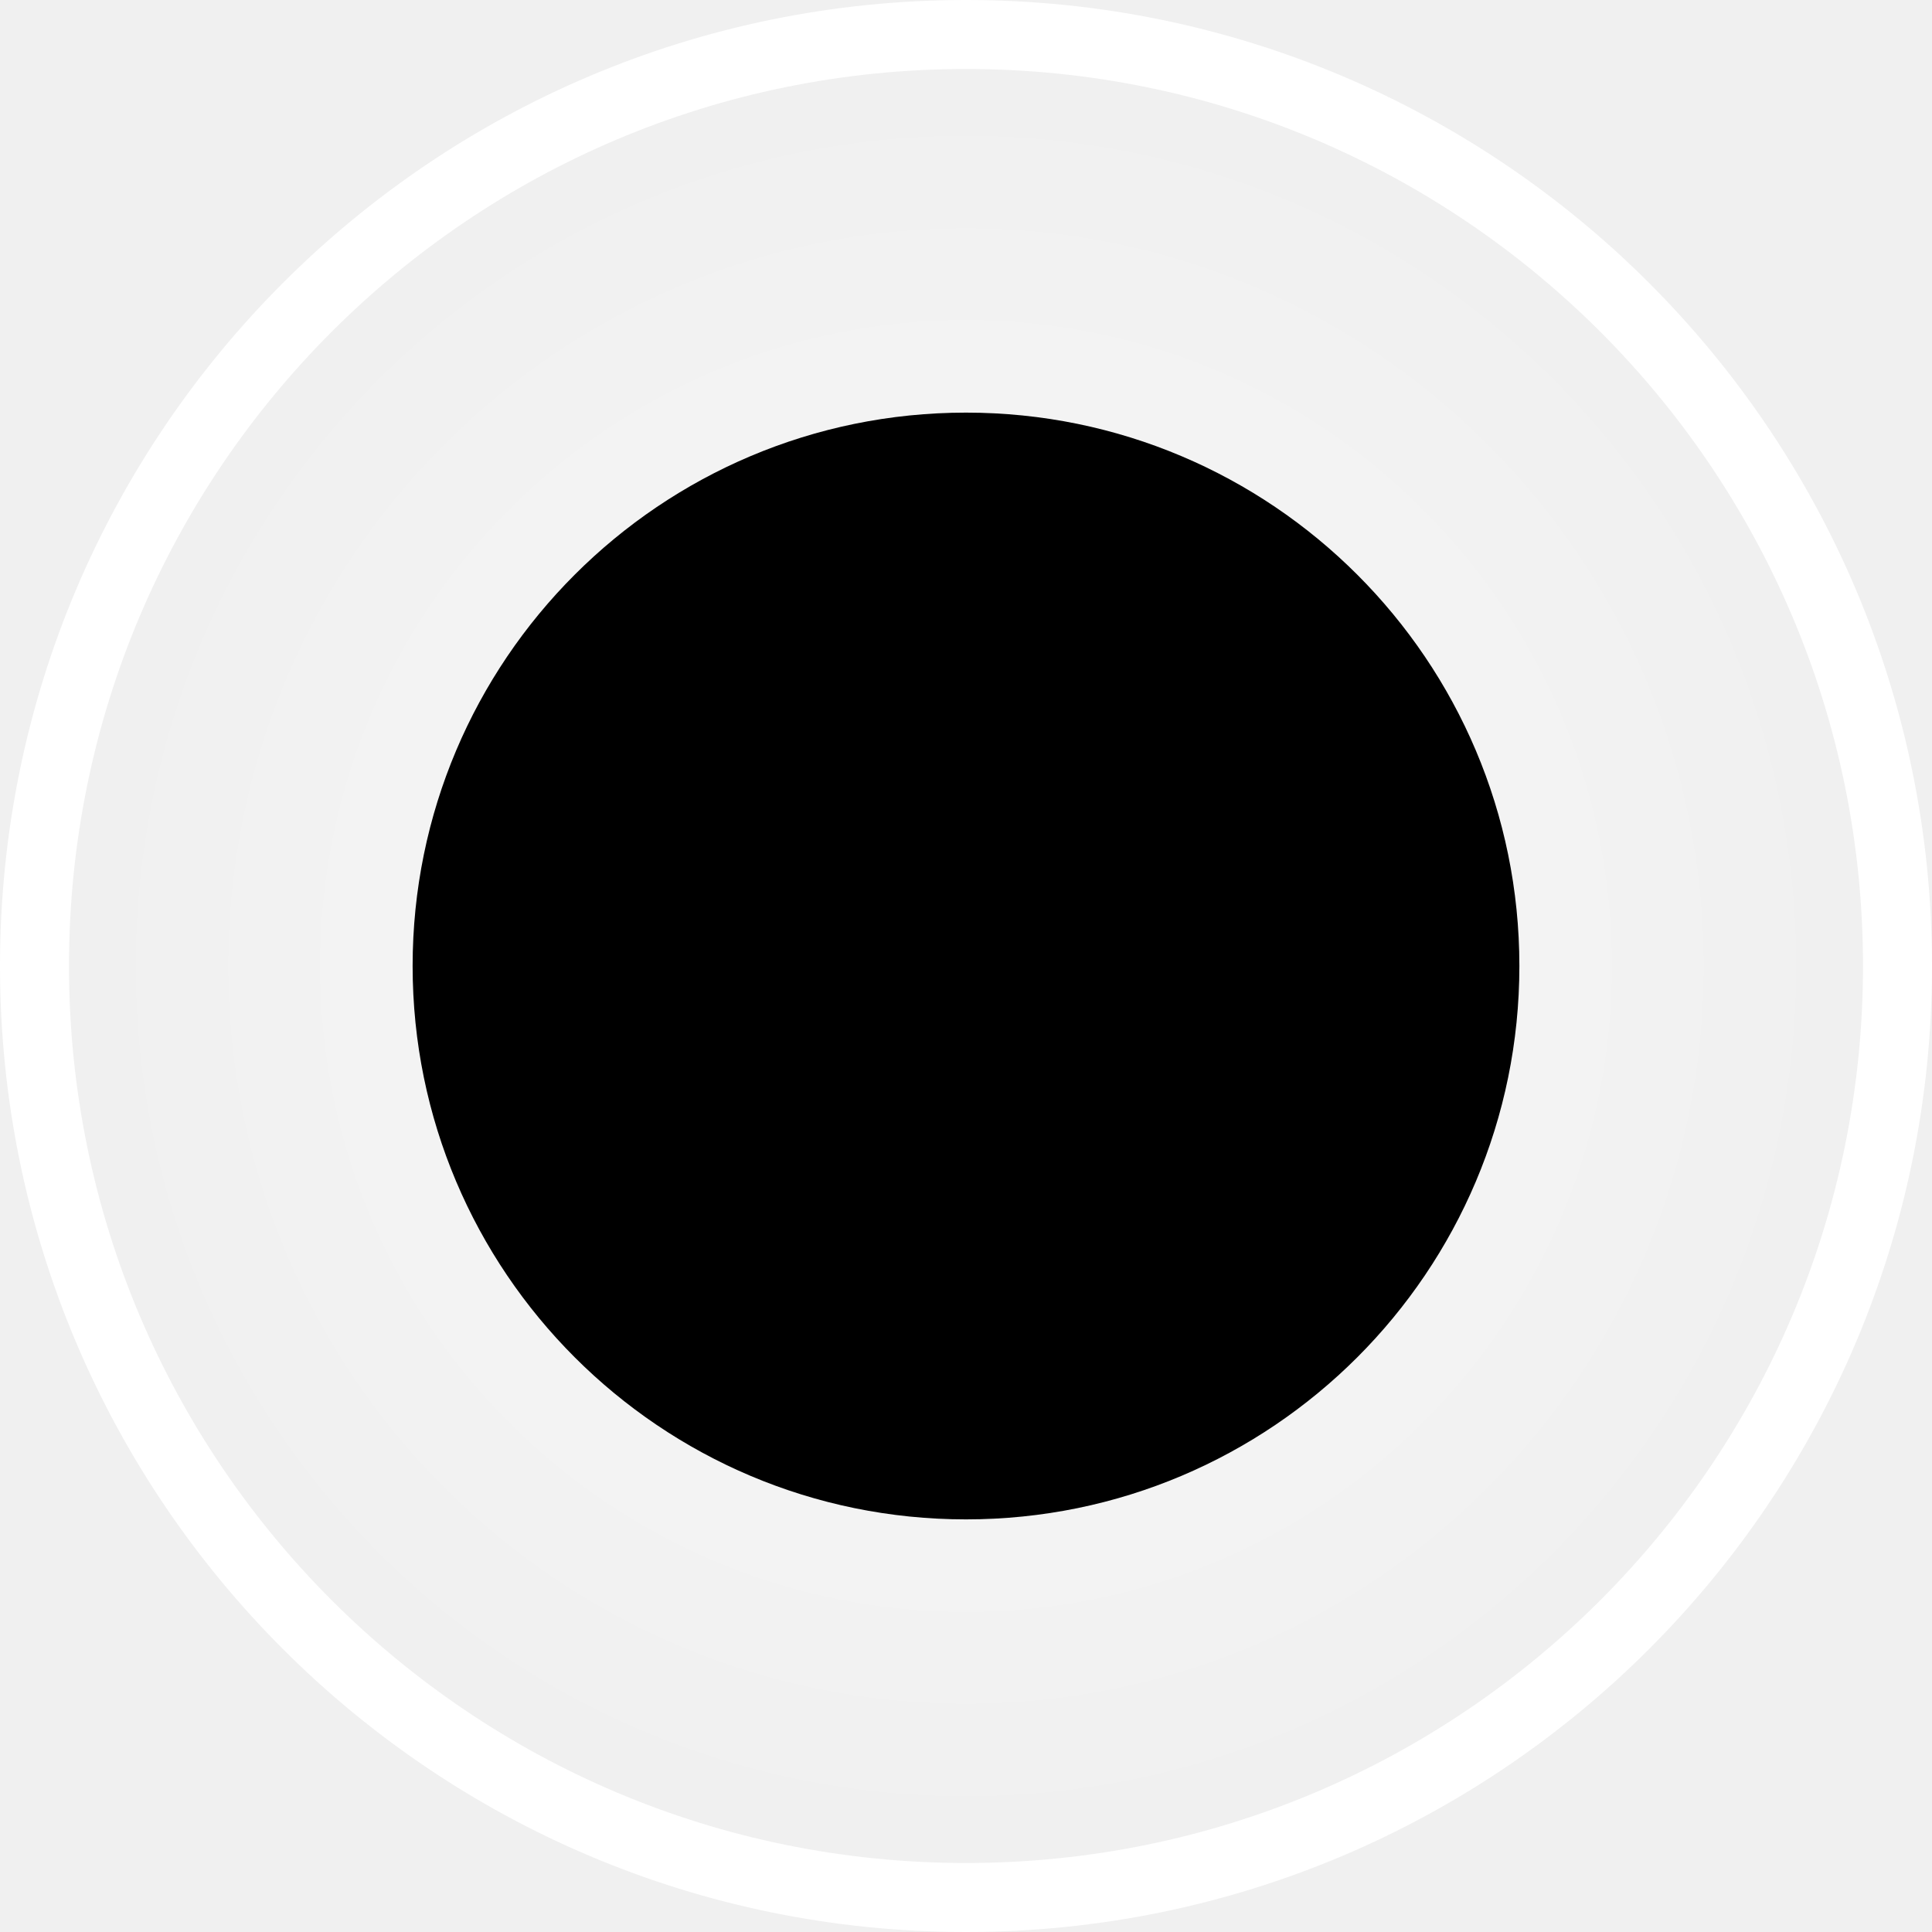
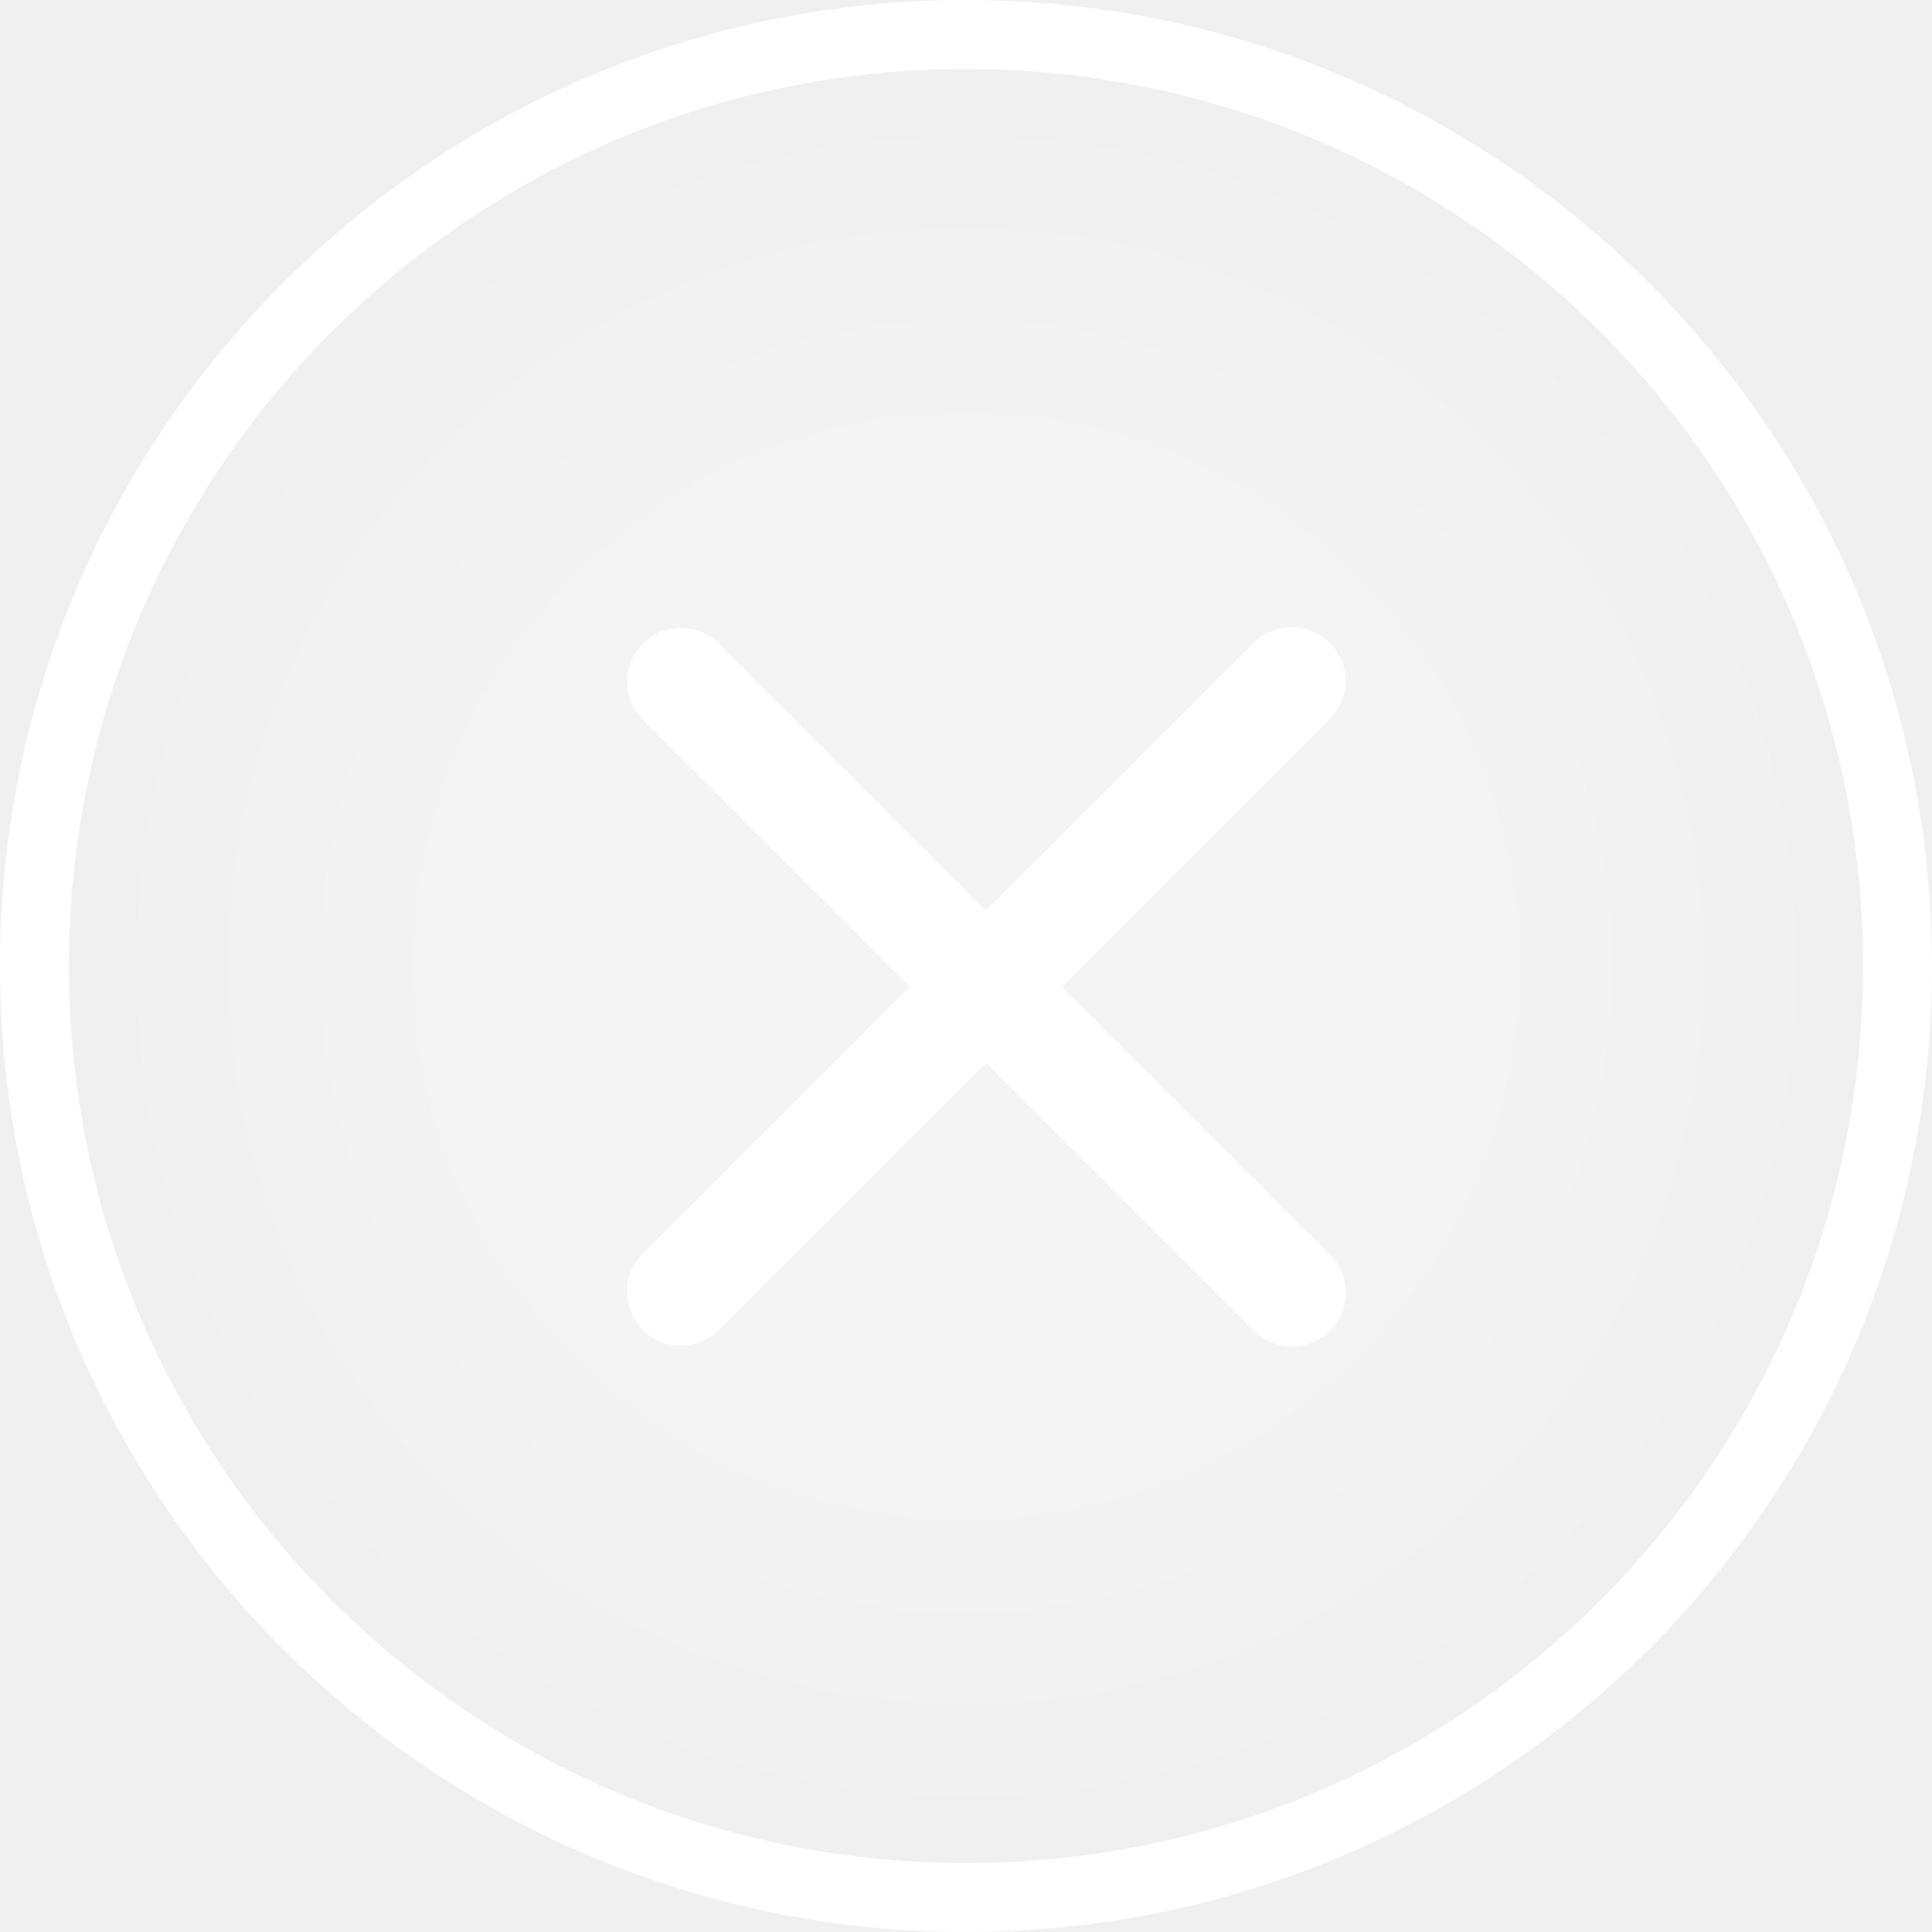
<svg xmlns="http://www.w3.org/2000/svg" viewBox="0 0 28 28">
  <defs>
    <style>.cls-1cl,.cls-3cl{fill:#fff;}.cls-2cl{fill:none;stroke:#fff;stroke-miterlimit:10;}.cls-3cl{opacity:0.1;}</style>
  </defs>
  <g id="Слой_2" data-name="Слой 2">
    <g id="Слой_1-2" data-name="Слой 1">
      <rect class="cls-1cl" x="13.51" y="7.26" width="1.56" height="14.08" rx="0.78" transform="translate(14.3 -5.92) rotate(45)" />
      <rect class="cls-1cl" x="13.51" y="7.26" width="1.56" height="14.08" rx="0.78" transform="translate(-5.92 14.3) rotate(-45)" />
      <circle class="cls-2cl" cx="14" cy="14" r="13.5" />
      <circle class="cls-3cl" cx="14" cy="14" r="12.03" />
      <circle class="cls-3cl" cx="14" cy="14" r="10.69" />
      <circle class="cls-3cl" cx="14" cy="14" r="9.36" />
-       <circle class="cls-3" cx="14" cy="14" r="8.02" />
+       <circle class="cls-3cl" cx="14" cy="14" r="8.02" />
    </g>
  </g>
</svg>
